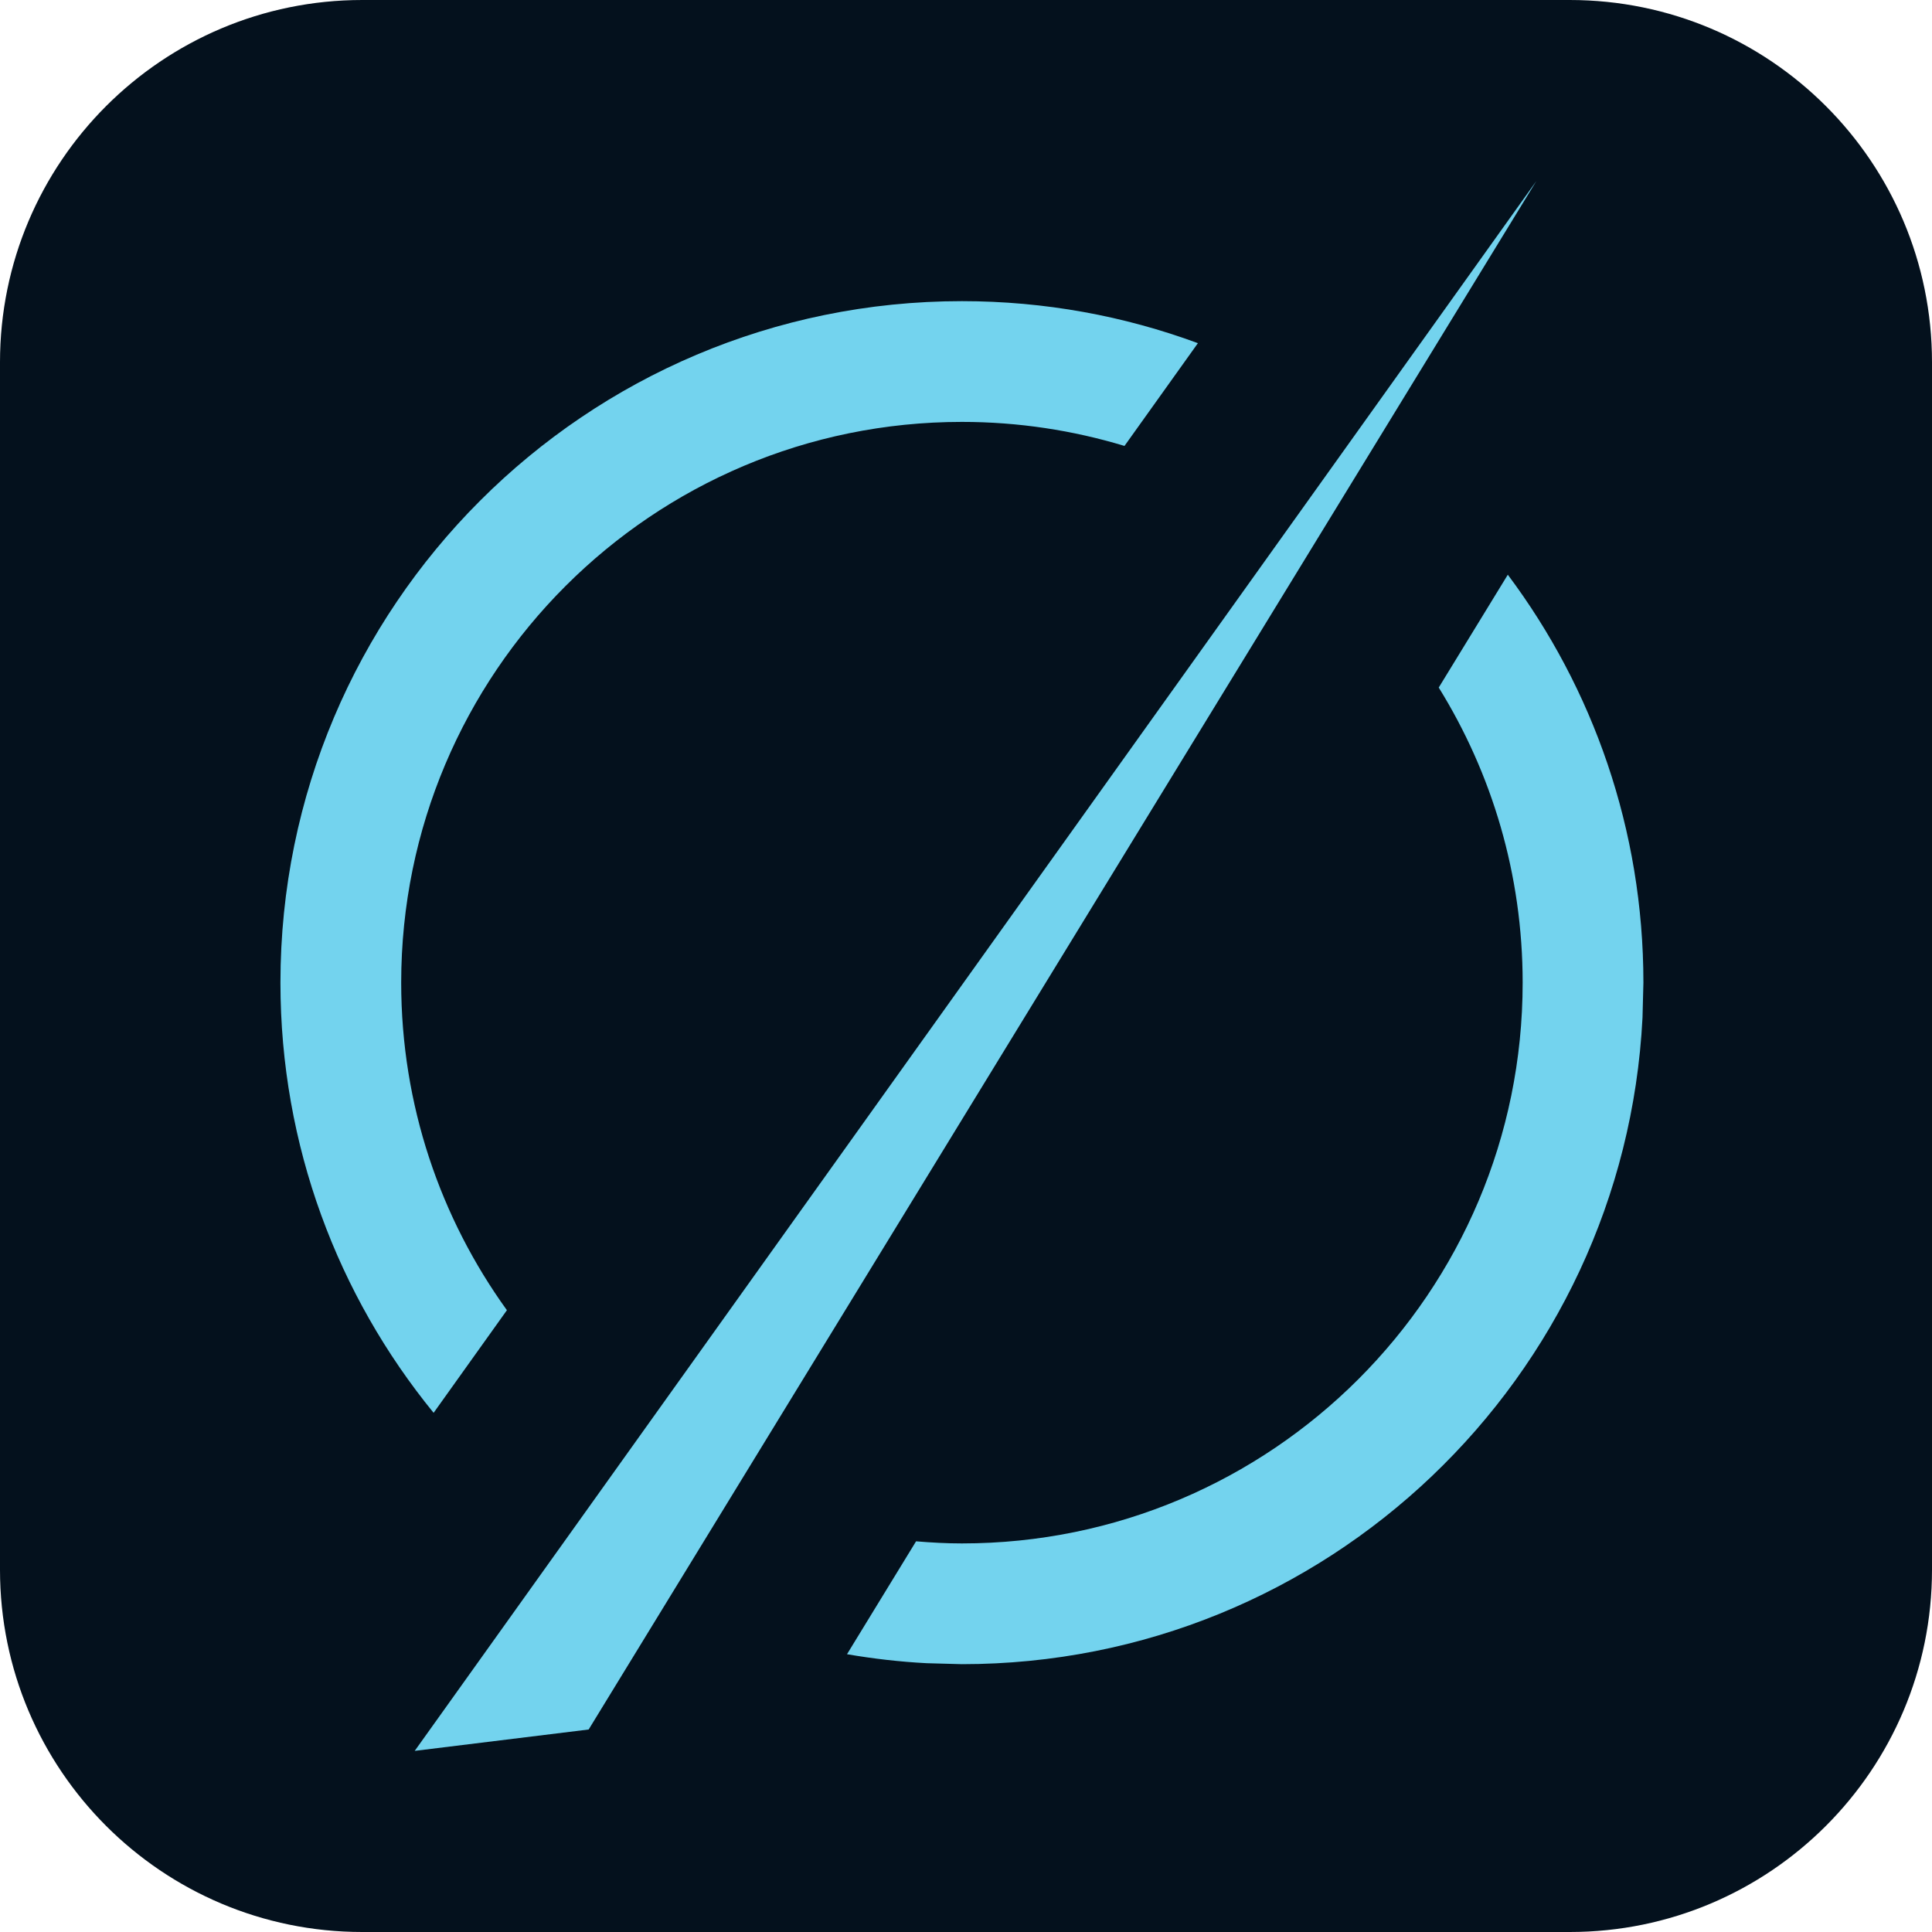
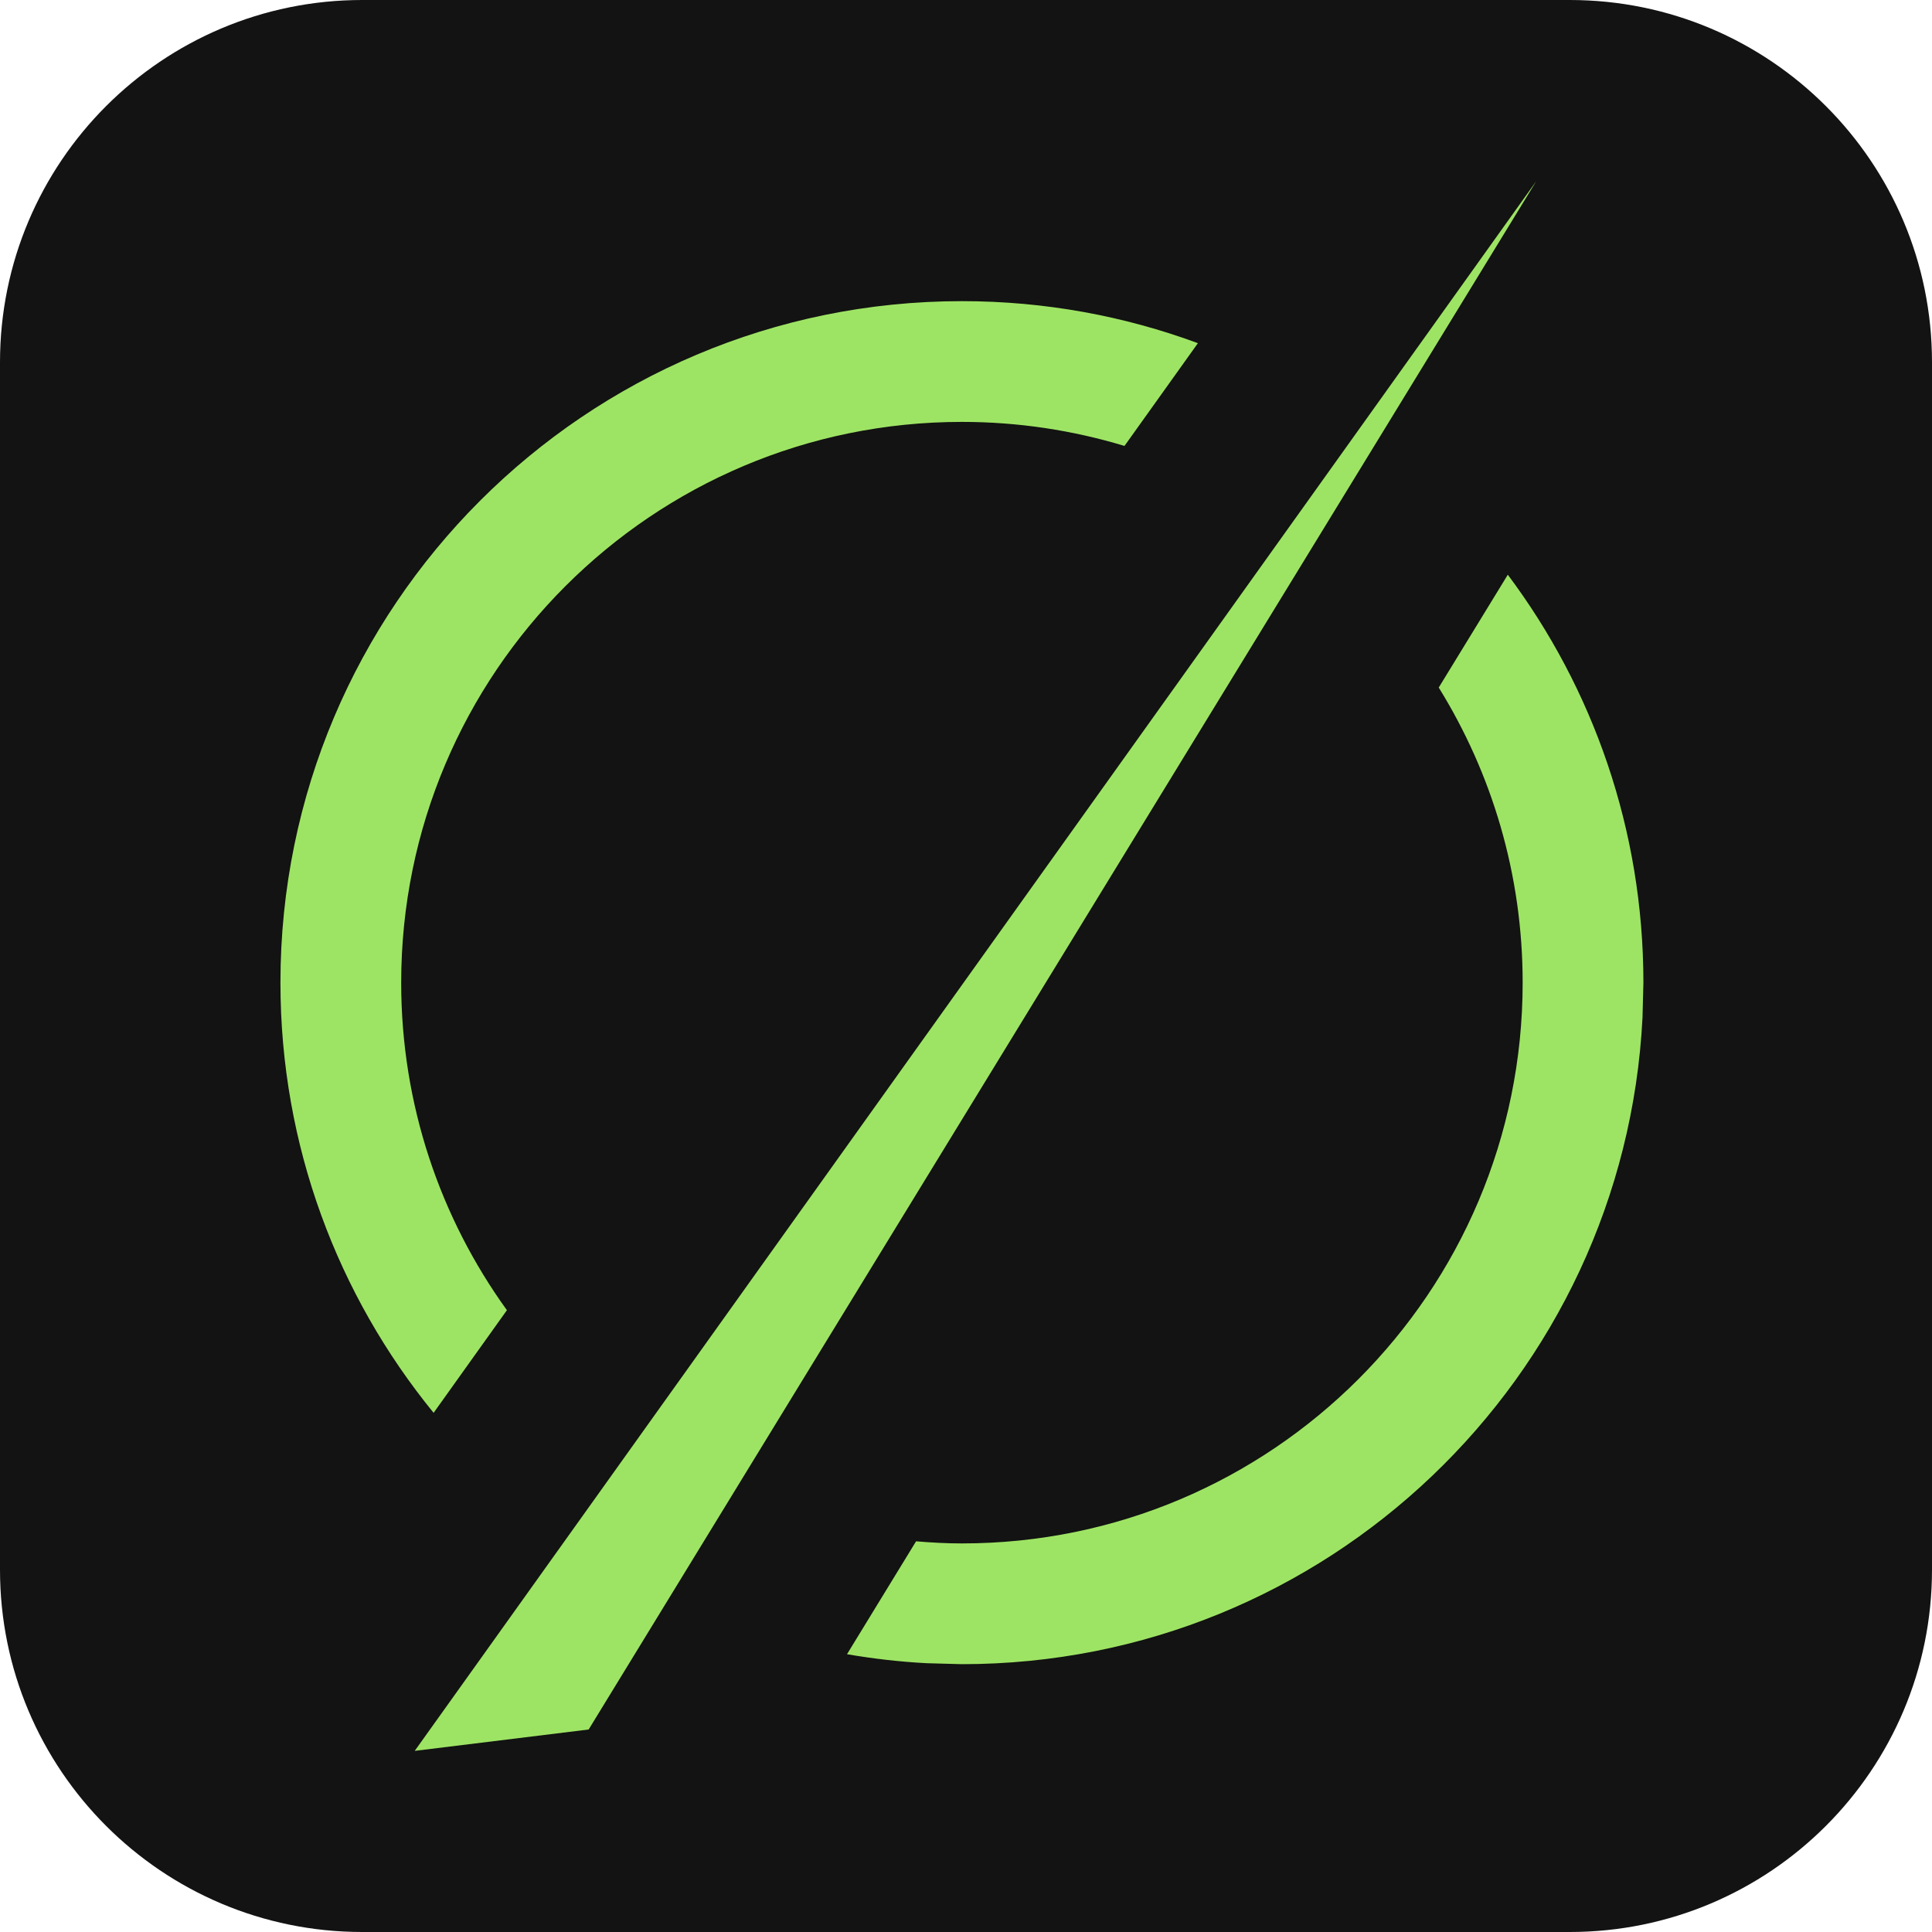
<svg xmlns="http://www.w3.org/2000/svg" width="32" height="32" viewBox="0 0 32 32" fill="none">
-   <rect width="32" height="32" rx="6" fill="#04111D" />
-   <path d="M24.974 9.519C26.384 11.402 27.22 13.741 27.22 16.276L27.205 16.857C26.902 22.82 21.971 27.564 15.932 27.564L15.351 27.548C14.903 27.525 14.462 27.473 14.029 27.399L15.173 25.529C15.424 25.55 15.677 25.564 15.932 25.564C21.061 25.564 25.22 21.405 25.22 16.276C25.22 14.482 24.71 12.808 23.83 11.388L24.974 9.519ZM15.932 4.988C17.306 4.988 18.623 5.234 19.841 5.684L18.625 7.386C17.772 7.128 16.869 6.988 15.932 6.988C10.803 6.988 6.645 11.146 6.645 16.276C6.645 18.301 7.295 20.175 8.396 21.701L7.182 23.401C5.597 21.458 4.645 18.979 4.645 16.276C4.645 10.042 9.698 4.988 15.932 4.988Z" fill="#73D3EE" />
-   <path d="M6.869 29L25.446 3L9.75 28.646L6.869 29Z" fill="#73D3EE" />
+   <rect width="32" height="32" rx="6" fill="#121312" />
+   <path d="M24.974 9.519C26.384 11.402 27.22 13.741 27.22 16.276L27.205 16.857C26.902 22.82 21.971 27.564 15.932 27.564L15.351 27.548C14.903 27.525 14.462 27.473 14.029 27.399L15.173 25.529C15.424 25.55 15.677 25.564 15.932 25.564C21.061 25.564 25.22 21.405 25.22 16.276C25.22 14.482 24.71 12.808 23.83 11.388L24.974 9.519ZM15.932 4.988C17.306 4.988 18.623 5.234 19.841 5.684L18.625 7.386C17.772 7.128 16.869 6.988 15.932 6.988C10.803 6.988 6.645 11.146 6.645 16.276C6.645 18.301 7.295 20.175 8.396 21.701L7.182 23.401C5.597 21.458 4.645 18.979 4.645 16.276C4.645 10.042 9.698 4.988 15.932 4.988Z" fill="#9EE464" />
+   <path d="M6.869 29L25.446 3L9.75 28.646L6.869 29Z" fill="#9EE464" />
</svg>
